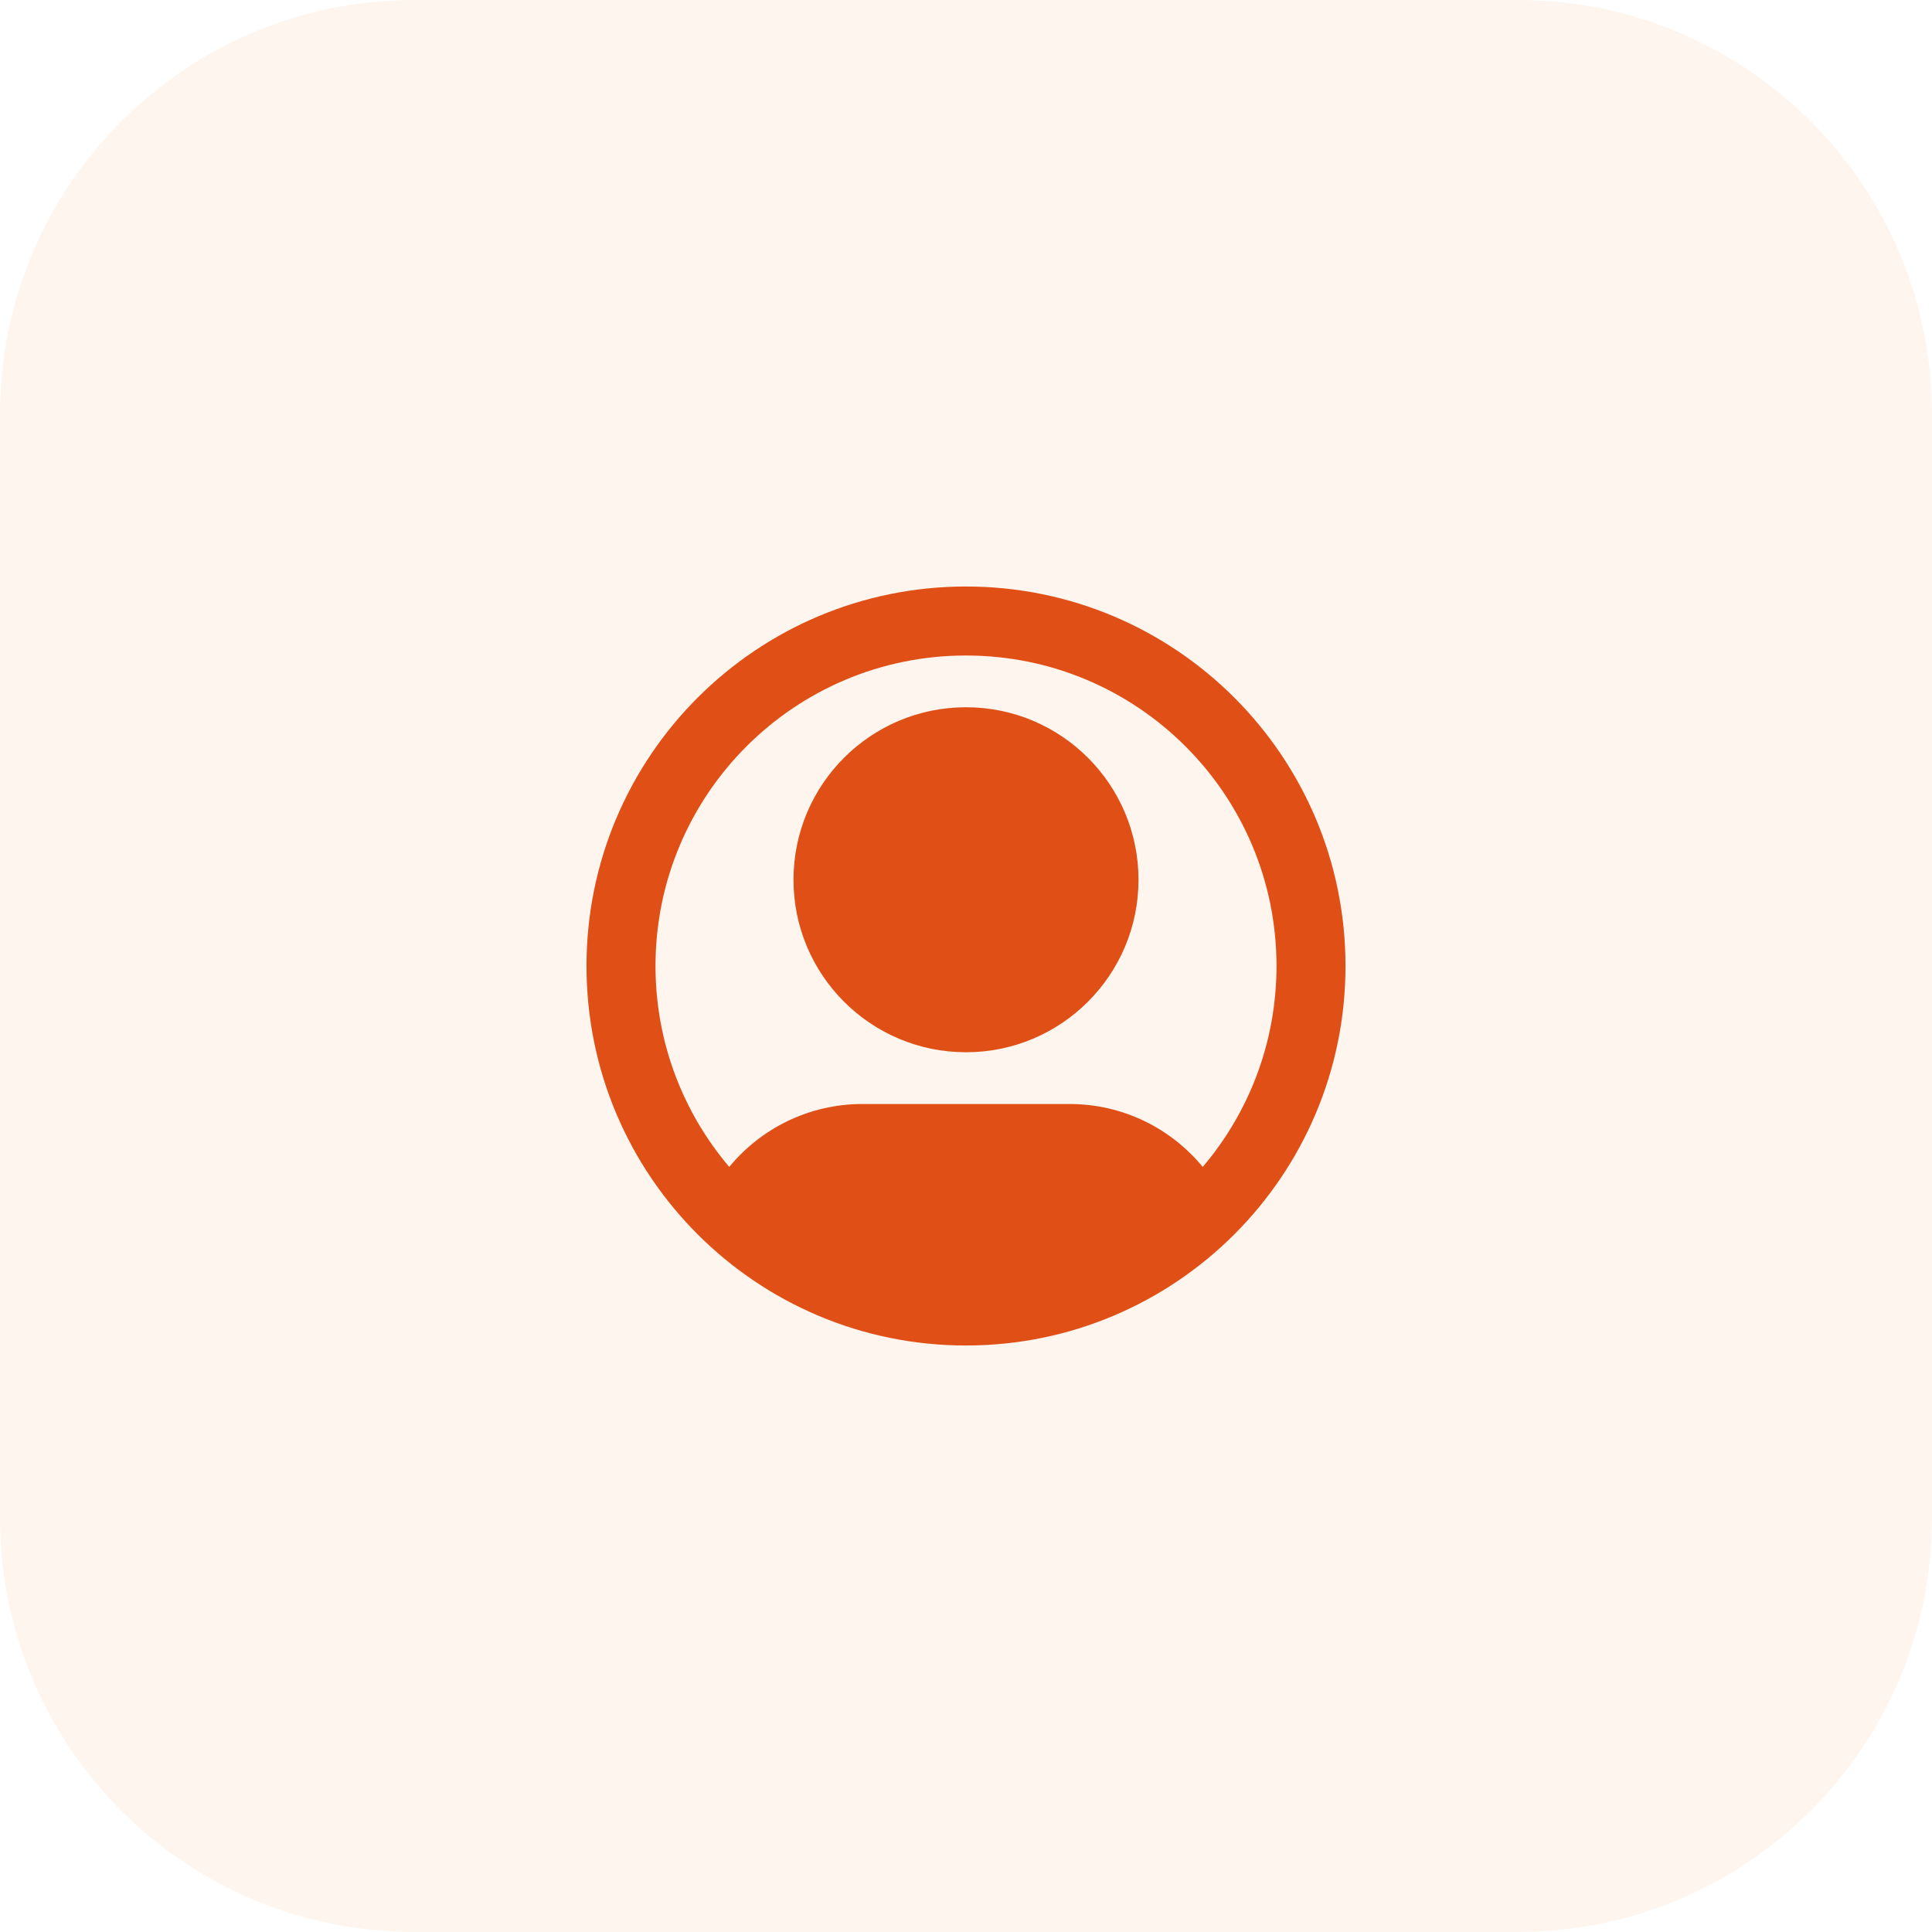
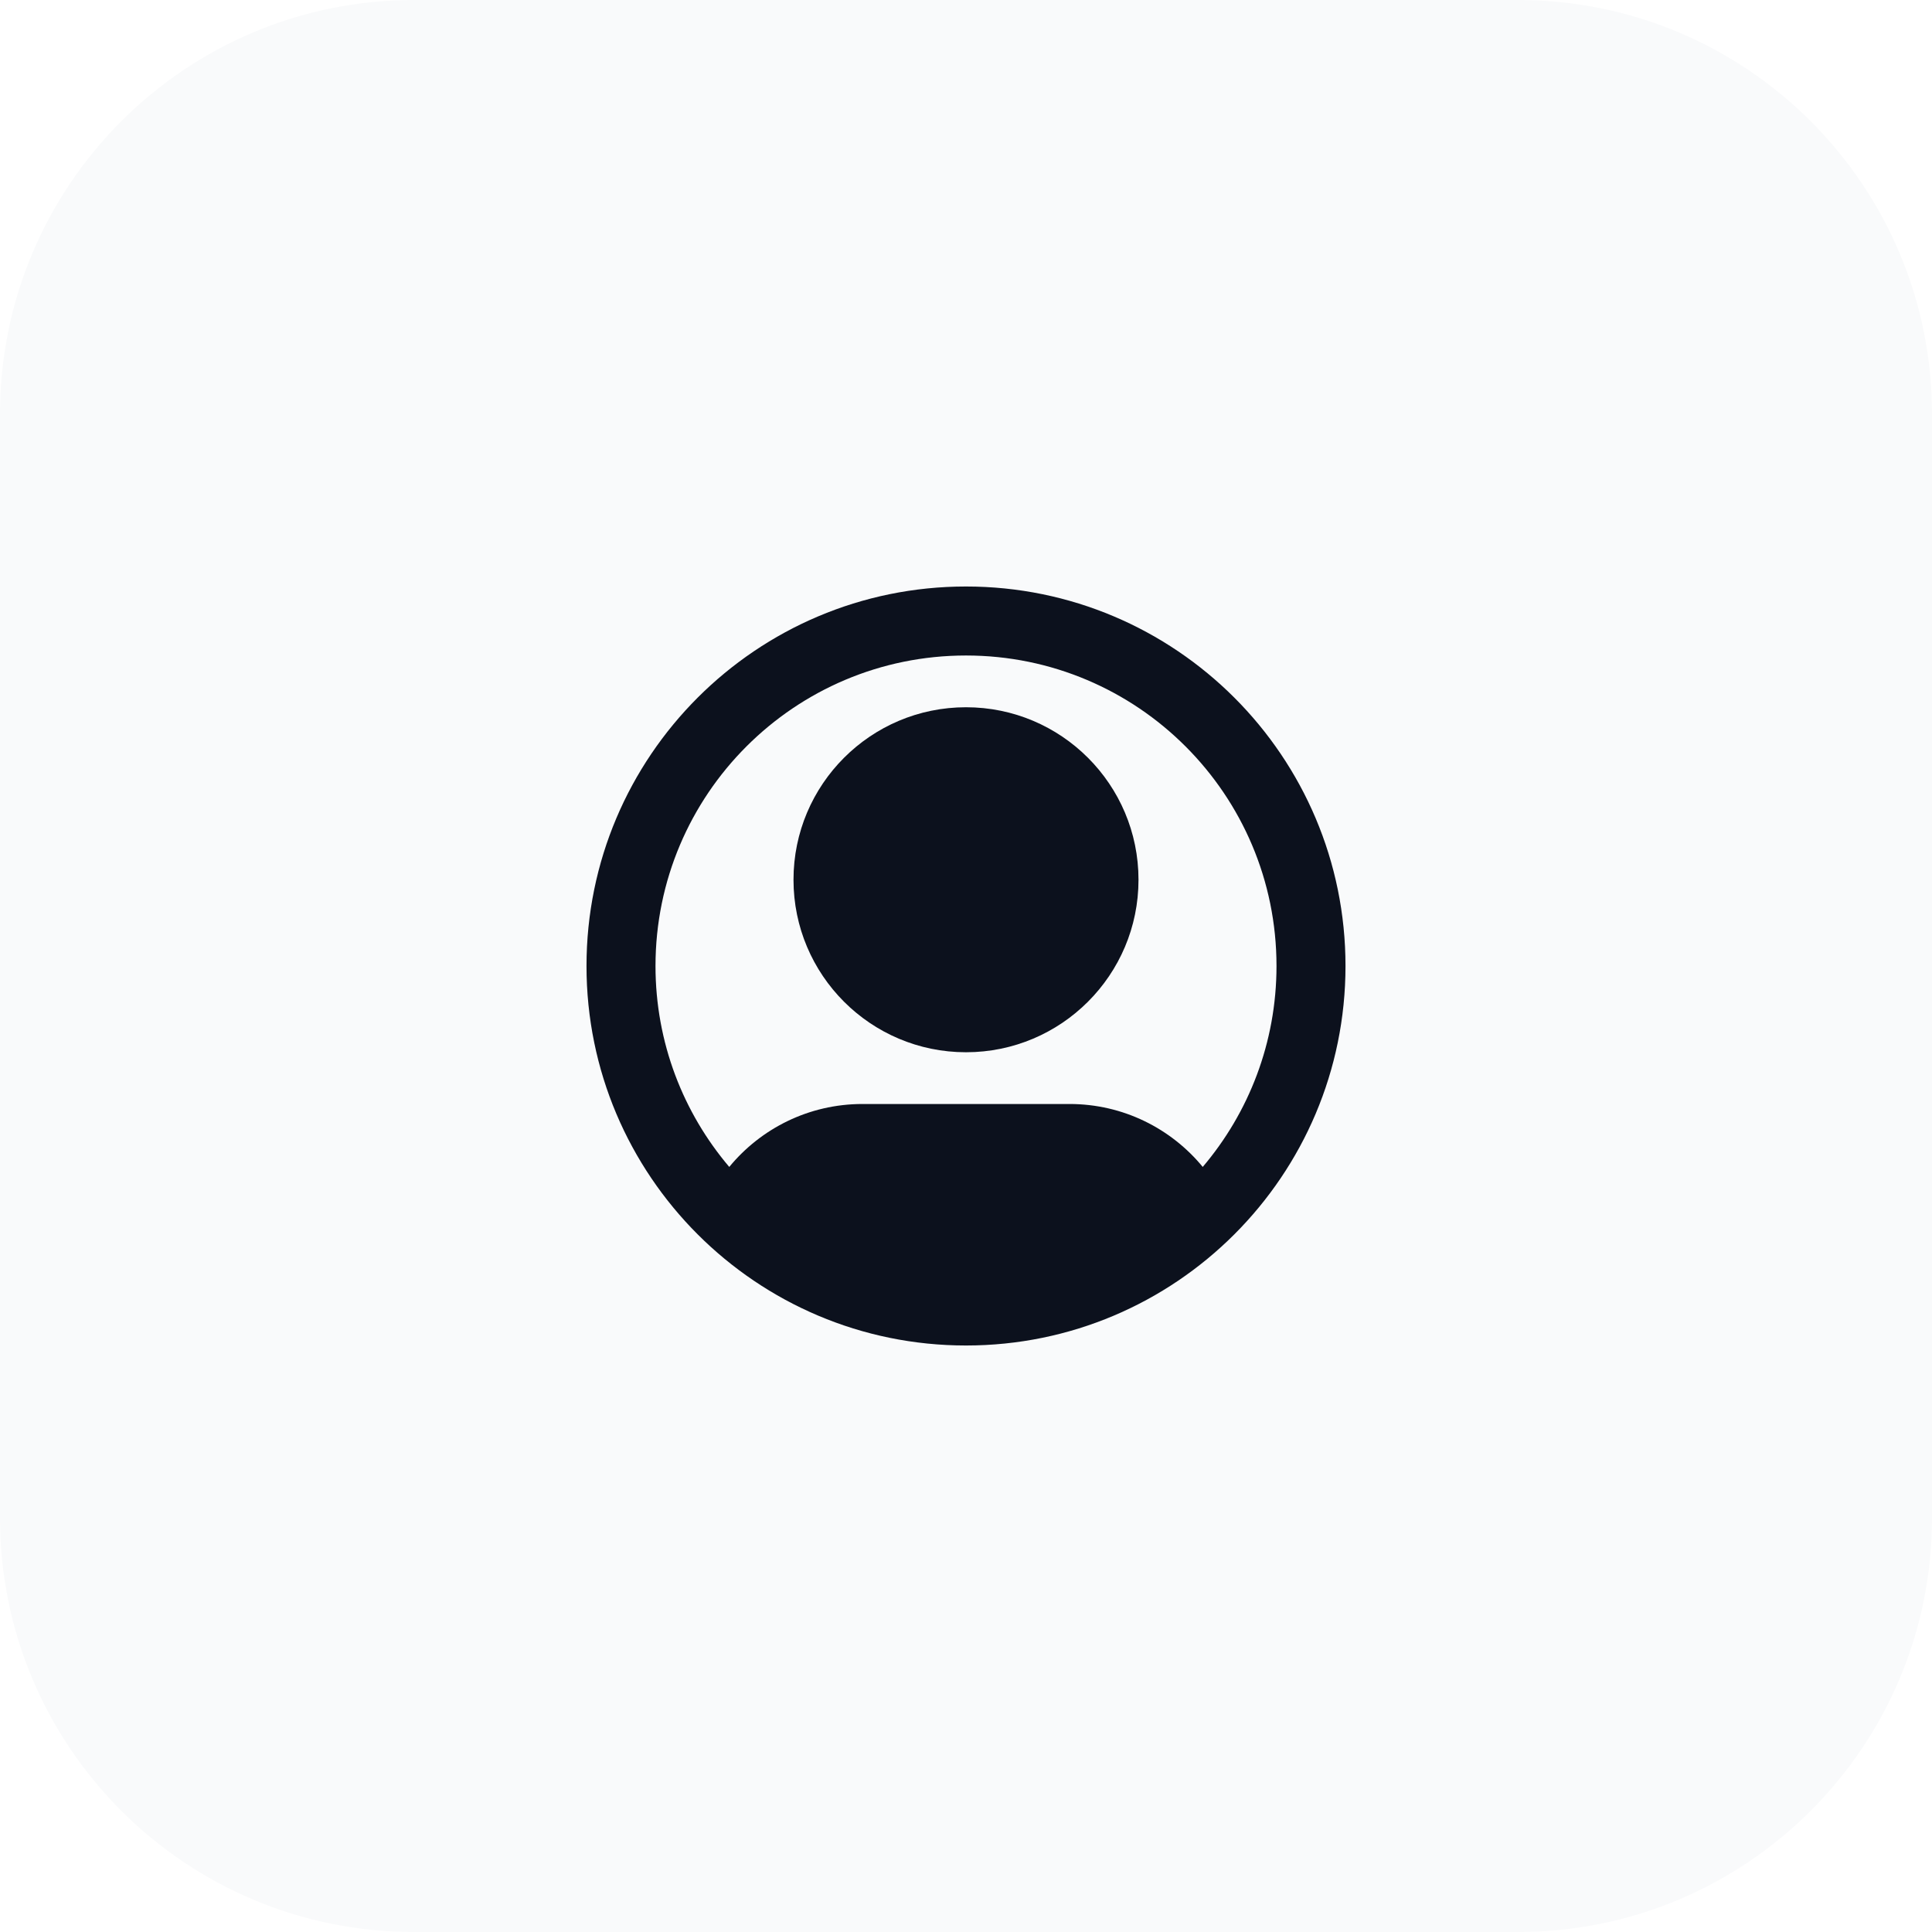
<svg xmlns="http://www.w3.org/2000/svg" width="56" height="56" viewBox="0 0 56 56" fill="none">
-   <rect width="56" height="56" rx="12" fill="#FEF6EE" />
-   <path fill-rule="evenodd" clip-rule="evenodd" d="M23 25.5C23 22.739 25.239 20.5 28 20.5C30.761 20.5 33 22.739 33 25.5C33 28.261 30.761 30.5 28 30.5C25.239 30.5 23 28.261 23 25.5Z" fill="#E04F16" />
-   <path fill-rule="evenodd" clip-rule="evenodd" d="M28 17C21.925 17 17 21.925 17 28C17 34.075 21.925 39 28 39C34.075 39 39 34.075 39 28C39 21.925 34.075 17 28 17ZM19 28C19 23.029 23.029 19 28 19C32.971 19 37 23.029 37 28C37 30.221 36.195 32.254 34.862 33.824C33.946 32.711 32.556 32 31 32H25C23.444 32 22.054 32.711 21.138 33.824C19.805 32.254 19 30.221 19 28Z" fill="#E04F16" />
+   <rect width="56" height="56" rx="12" fill="#F9FAFB" />
+   <path fill-rule="evenodd" clip-rule="evenodd" d="M23 25.5C23 22.739 25.239 20.5 28 20.5C30.761 20.5 33 22.739 33 25.5C33 28.261 30.761 30.5 28 30.5C25.239 30.5 23 28.261 23 25.5Z" fill="#0C111D" />
+   <path fill-rule="evenodd" clip-rule="evenodd" d="M28 17C21.925 17 17 21.925 17 28C17 34.075 21.925 39 28 39C34.075 39 39 34.075 39 28C39 21.925 34.075 17 28 17ZM19 28C19 23.029 23.029 19 28 19C32.971 19 37 23.029 37 28C37 30.221 36.195 32.254 34.862 33.824C33.946 32.711 32.556 32 31 32H25C23.444 32 22.054 32.711 21.138 33.824C19.805 32.254 19 30.221 19 28Z" fill="#0C111D" />
</svg>
